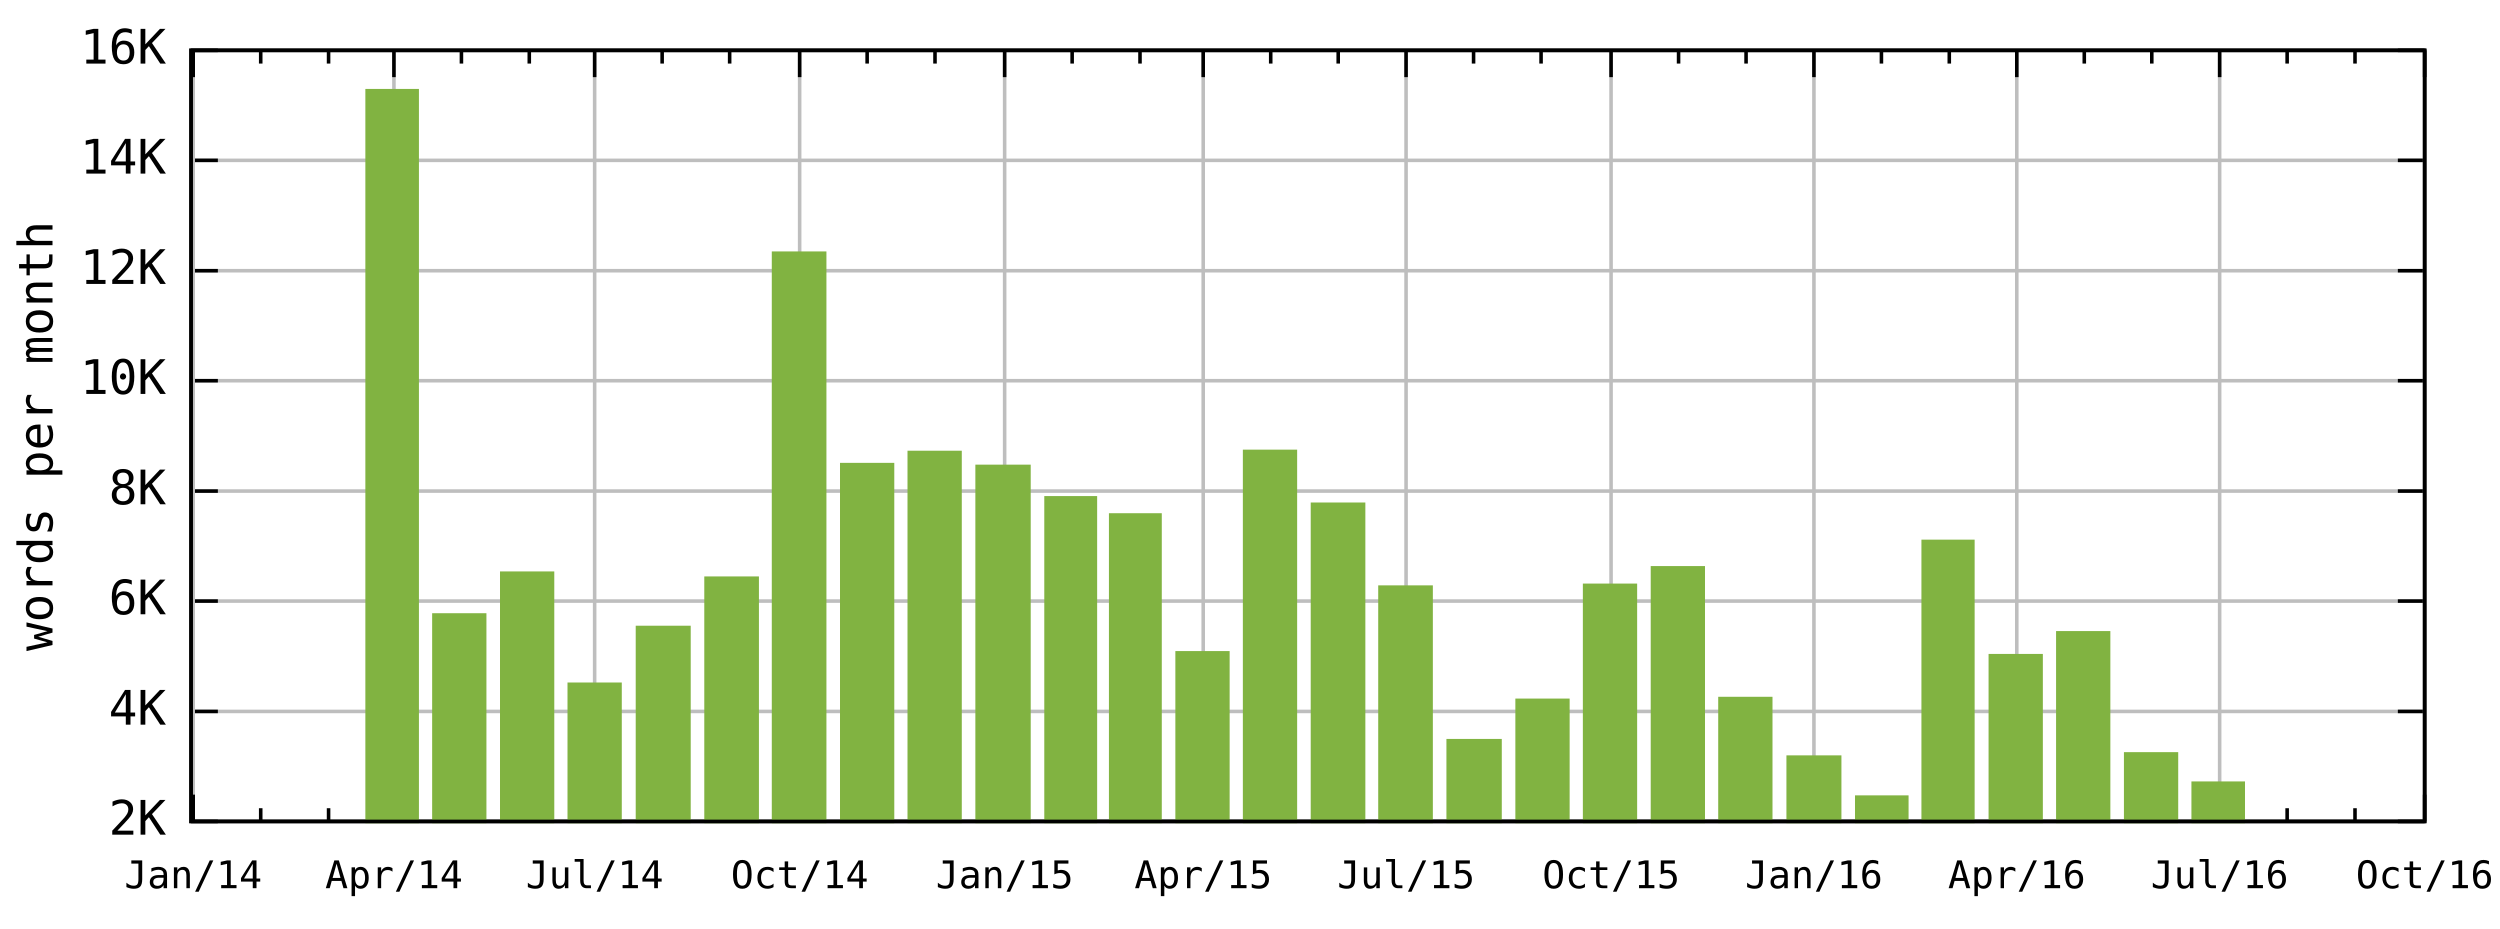
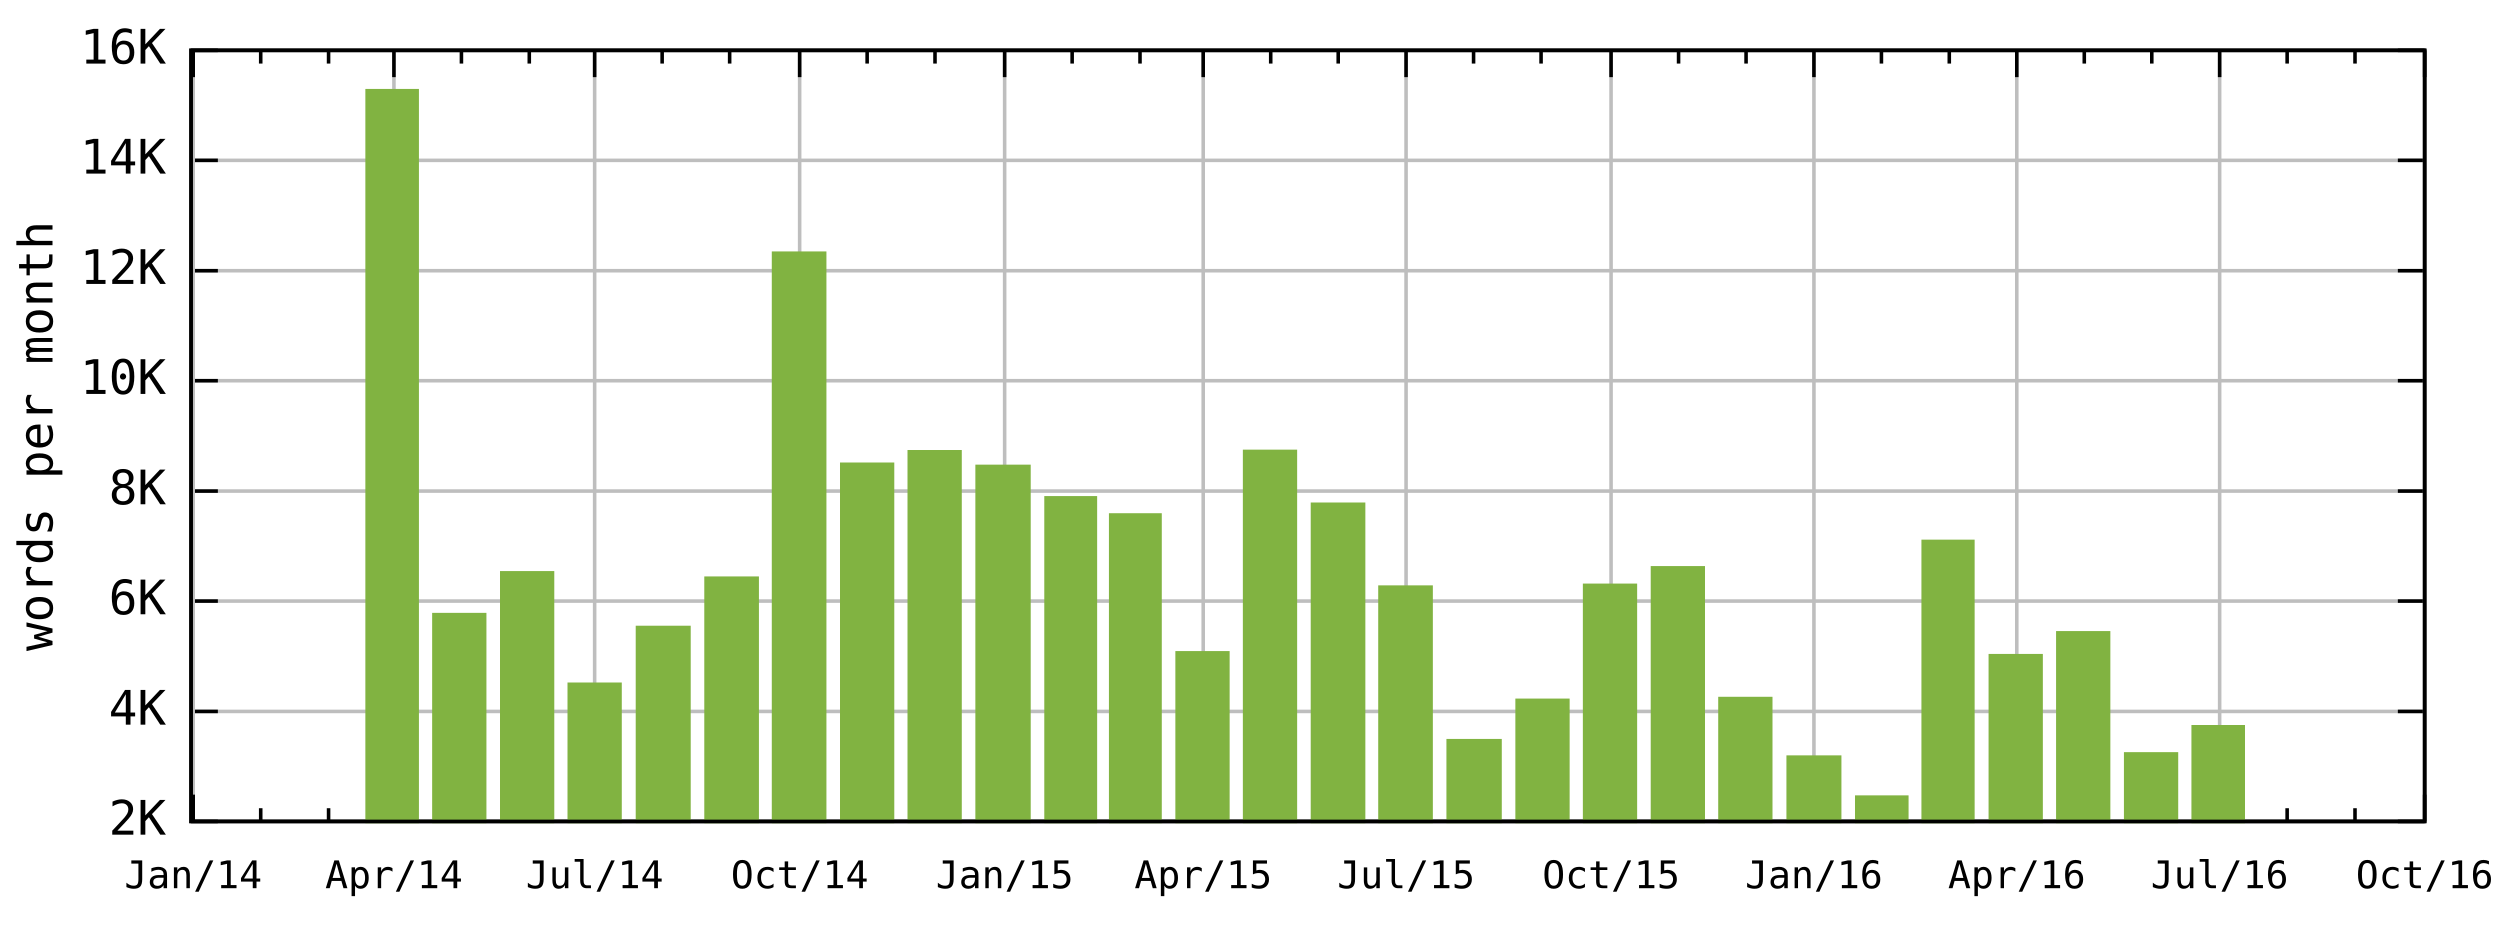
<svg xmlns="http://www.w3.org/2000/svg" xmlns:xlink="http://www.w3.org/1999/xlink" width="700" height="260" viewBox="0 0 700 260">
  <defs>
    <circle id="gpDot" r="0.5" stroke-width="0.5" />
    <path id="gpPt0" stroke-width="0.267" stroke="currentColor" d="M-1,0 h2 M0,-1 v2" />
    <path id="gpPt1" stroke-width="0.267" stroke="currentColor" d="M-1,-1 L1,1 M1,-1 L-1,1" />
    <path id="gpPt2" stroke-width="0.267" stroke="currentColor" d="M-1,0 L1,0 M0,-1 L0,1 M-1,-1 L1,1 M-1,1 L1,-1" />
    <rect id="gpPt3" stroke-width="0.267" stroke="currentColor" x="-1" y="-1" width="2" height="2" />
    <rect id="gpPt4" stroke-width="0.267" stroke="currentColor" fill="currentColor" x="-1" y="-1" width="2" height="2" />
    <circle id="gpPt5" stroke-width="0.267" stroke="currentColor" cx="0" cy="0" r="1" />
    <use xlink:href="#gpPt5" id="gpPt6" fill="currentColor" stroke="none" />
    <path id="gpPt7" stroke-width="0.267" stroke="currentColor" d="M0,-1.33 L-1.33,0.67 L1.33,0.67 z" />
    <use xlink:href="#gpPt7" id="gpPt8" fill="currentColor" stroke="none" />
    <use xlink:href="#gpPt7" id="gpPt9" stroke="currentColor" transform="rotate(180)" />
    <use xlink:href="#gpPt9" id="gpPt10" fill="currentColor" stroke="none" />
    <use xlink:href="#gpPt3" id="gpPt11" stroke="currentColor" transform="rotate(45)" />
    <use xlink:href="#gpPt11" id="gpPt12" fill="currentColor" stroke="none" />
  </defs>
  <g style="fill:none; color:white; stroke:currentColor; stroke-width:1.00; stroke-linecap:butt; stroke-linejoin:miter">
</g>
  <g style="fill:none; color:black; stroke:currentColor; stroke-width:1.00; stroke-linecap:butt; stroke-linejoin:miter">
</g>
  <g style="fill:none; color:gray; stroke:currentColor; stroke-width:1.00; stroke-linecap:butt; stroke-linejoin:miter">
    <path stroke="rgb(190, 190, 190)" d="M53.5,230.0 L678.9,230.0 " />
  </g>
  <g style="fill:none; color:black; stroke:currentColor; stroke-width:1.00; stroke-linecap:butt; stroke-linejoin:miter">
    <path d="M53.5,230.0 L61.0,230.0 M678.9,230.0 L671.4,230.0 " />
    <g transform="translate(46.5,233.7)" style="stroke:none; fill:rgb(0,0,0); font-family:monospace; font-size:10.00pt; text-anchor:end">
      <text>2K</text>
    </g>
  </g>
  <g style="fill:none; color:gray; stroke:currentColor; stroke-width:1.00; stroke-linecap:butt; stroke-linejoin:miter">
    <path stroke="rgb(190, 190, 190)" d="M53.5,199.2 L678.9,199.2 " />
  </g>
  <g style="fill:none; color:black; stroke:currentColor; stroke-width:1.00; stroke-linecap:butt; stroke-linejoin:miter">
    <path d="M53.5,199.2 L61.0,199.2 M678.9,199.2 L671.4,199.2 " />
    <g transform="translate(46.5,202.9)" style="stroke:none; fill:rgb(0,0,0); font-family:monospace; font-size:10.00pt; text-anchor:end">
      <text>4K</text>
    </g>
  </g>
  <g style="fill:none; color:gray; stroke:currentColor; stroke-width:1.00; stroke-linecap:butt; stroke-linejoin:miter">
    <path stroke="rgb(190, 190, 190)" d="M53.5,168.3 L678.9,168.3 " />
  </g>
  <g style="fill:none; color:black; stroke:currentColor; stroke-width:1.00; stroke-linecap:butt; stroke-linejoin:miter">
    <path d="M53.5,168.3 L61.0,168.3 M678.9,168.3 L671.4,168.3 " />
    <g transform="translate(46.5,172.0)" style="stroke:none; fill:rgb(0,0,0); font-family:monospace; font-size:10.00pt; text-anchor:end">
      <text>6K</text>
    </g>
  </g>
  <g style="fill:none; color:gray; stroke:currentColor; stroke-width:1.00; stroke-linecap:butt; stroke-linejoin:miter">
    <path stroke="rgb(190, 190, 190)" d="M53.5,137.5 L678.9,137.5 " />
  </g>
  <g style="fill:none; color:black; stroke:currentColor; stroke-width:1.00; stroke-linecap:butt; stroke-linejoin:miter">
    <path d="M53.5,137.5 L61.0,137.5 M678.9,137.5 L671.4,137.5 " />
    <g transform="translate(46.5,141.2)" style="stroke:none; fill:rgb(0,0,0); font-family:monospace; font-size:10.00pt; text-anchor:end">
      <text>8K</text>
    </g>
  </g>
  <g style="fill:none; color:gray; stroke:currentColor; stroke-width:1.00; stroke-linecap:butt; stroke-linejoin:miter">
    <path stroke="rgb(190, 190, 190)" d="M53.5,106.6 L678.9,106.6 " />
  </g>
  <g style="fill:none; color:black; stroke:currentColor; stroke-width:1.00; stroke-linecap:butt; stroke-linejoin:miter">
    <path d="M53.5,106.6 L61.0,106.6 M678.9,106.6 L671.4,106.6 " />
    <g transform="translate(46.5,110.3)" style="stroke:none; fill:rgb(0,0,0); font-family:monospace; font-size:10.00pt; text-anchor:end">
      <text>10K</text>
    </g>
  </g>
  <g style="fill:none; color:gray; stroke:currentColor; stroke-width:1.00; stroke-linecap:butt; stroke-linejoin:miter">
    <path stroke="rgb(190, 190, 190)" d="M53.5,75.8 L678.9,75.8 " />
  </g>
  <g style="fill:none; color:black; stroke:currentColor; stroke-width:1.00; stroke-linecap:butt; stroke-linejoin:miter">
    <path d="M53.5,75.8 L61.0,75.8 M678.9,75.8 L671.4,75.8 " />
    <g transform="translate(46.5,79.5)" style="stroke:none; fill:rgb(0,0,0); font-family:monospace; font-size:10.00pt; text-anchor:end">
      <text>12K</text>
    </g>
  </g>
  <g style="fill:none; color:gray; stroke:currentColor; stroke-width:1.00; stroke-linecap:butt; stroke-linejoin:miter">
    <path stroke="rgb(190, 190, 190)" d="M53.5,44.9 L678.9,44.9 " />
  </g>
  <g style="fill:none; color:black; stroke:currentColor; stroke-width:1.00; stroke-linecap:butt; stroke-linejoin:miter">
    <path d="M53.5,44.9 L61.0,44.9 M678.9,44.9 L671.4,44.9 " />
    <g transform="translate(46.5,48.6)" style="stroke:none; fill:rgb(0,0,0); font-family:monospace; font-size:10.00pt; text-anchor:end">
      <text>14K</text>
    </g>
  </g>
  <g style="fill:none; color:gray; stroke:currentColor; stroke-width:1.00; stroke-linecap:butt; stroke-linejoin:miter">
    <path stroke="rgb(190, 190, 190)" d="M53.5,14.1 L678.9,14.1 " />
  </g>
  <g style="fill:none; color:black; stroke:currentColor; stroke-width:1.00; stroke-linecap:butt; stroke-linejoin:miter">
    <path d="M53.5,14.1 L61.0,14.1 M678.9,14.1 L671.4,14.1 " />
    <g transform="translate(46.5,17.8)" style="stroke:none; fill:rgb(0,0,0); font-family:monospace; font-size:10.00pt; text-anchor:end">
      <text>16K</text>
    </g>
  </g>
  <g style="fill:none; color:gray; stroke:currentColor; stroke-width:1.00; stroke-linecap:butt; stroke-linejoin:miter">
    <path stroke="rgb(190, 190, 190)" d="M54.1,230.0 L54.1,14.1 " />
  </g>
  <g style="fill:none; color:black; stroke:currentColor; stroke-width:1.00; stroke-linecap:butt; stroke-linejoin:miter">
    <path d="M54.1,230.0 L54.1,222.5 M54.1,14.1 L54.1,21.6 " />
    <g transform="translate(54.1,248.7)" style="stroke:none; fill:rgb(0,0,0); font-family:monospace; font-size:8.00pt; text-anchor:middle">
      <text>Jan/14</text>
    </g>
    <path d="M73.0,230.0 L73.0,226.3 M73.0,14.1 L73.0,17.8 M92.0,230.0 L92.0,226.3 M92.0,14.1 L92.0,17.8    " />
  </g>
  <g style="fill:none; color:gray; stroke:currentColor; stroke-width:1.00; stroke-linecap:butt; stroke-linejoin:miter">
    <path stroke="rgb(190, 190, 190)" d="M110.3,230.0 L110.3,14.1 " />
  </g>
  <g style="fill:none; color:black; stroke:currentColor; stroke-width:1.00; stroke-linecap:butt; stroke-linejoin:miter">
    <path d="M110.3,230.0 L110.3,222.5 M110.3,14.1 L110.3,21.6 " />
    <g transform="translate(110.3,248.7)" style="stroke:none; fill:rgb(0,0,0); font-family:monospace; font-size:8.00pt; text-anchor:middle">
      <text>Apr/14</text>
    </g>
    <path d="M129.2,230.0 L129.2,226.3 M129.2,14.1 L129.2,17.8 M148.2,230.0 L148.2,226.3 M148.2,14.1 L148.2,17.8    " />
  </g>
  <g style="fill:none; color:gray; stroke:currentColor; stroke-width:1.00; stroke-linecap:butt; stroke-linejoin:miter">
    <path stroke="rgb(190, 190, 190)" d="M166.5,230.0 L166.5,14.1 " />
  </g>
  <g style="fill:none; color:black; stroke:currentColor; stroke-width:1.00; stroke-linecap:butt; stroke-linejoin:miter">
    <path d="M166.5,230.0 L166.5,222.5 M166.5,14.1 L166.5,21.6 " />
    <g transform="translate(166.5,248.7)" style="stroke:none; fill:rgb(0,0,0); font-family:monospace; font-size:8.00pt; text-anchor:middle">
      <text>Jul/14</text>
    </g>
    <path d="M185.4,230.0 L185.4,226.3 M185.4,14.1 L185.4,17.8 M204.3,230.0 L204.3,226.3 M204.3,14.1 L204.3,17.8    " />
  </g>
  <g style="fill:none; color:gray; stroke:currentColor; stroke-width:1.00; stroke-linecap:butt; stroke-linejoin:miter">
    <path stroke="rgb(190, 190, 190)" d="M223.9,230.0 L223.9,14.1 " />
  </g>
  <g style="fill:none; color:black; stroke:currentColor; stroke-width:1.00; stroke-linecap:butt; stroke-linejoin:miter">
    <path d="M223.9,230.0 L223.9,222.5 M223.9,14.1 L223.9,21.6 " />
    <g transform="translate(223.9,248.7)" style="stroke:none; fill:rgb(0,0,0); font-family:monospace; font-size:8.00pt; text-anchor:middle">
      <text>Oct/14</text>
    </g>
    <path d="M242.8,230.0 L242.8,226.3 M242.8,14.1 L242.8,17.8 M261.8,230.0 L261.8,226.3 M261.8,14.1 L261.8,17.8    " />
  </g>
  <g style="fill:none; color:gray; stroke:currentColor; stroke-width:1.00; stroke-linecap:butt; stroke-linejoin:miter">
    <path stroke="rgb(190, 190, 190)" d="M281.3,230.0 L281.3,14.1 " />
  </g>
  <g style="fill:none; color:black; stroke:currentColor; stroke-width:1.00; stroke-linecap:butt; stroke-linejoin:miter">
    <path d="M281.3,230.0 L281.3,222.5 M281.3,14.1 L281.3,21.6 " />
    <g transform="translate(281.3,248.7)" style="stroke:none; fill:rgb(0,0,0); font-family:monospace; font-size:8.00pt; text-anchor:middle">
      <text>Jan/15</text>
    </g>
    <path d="M300.2,230.0 L300.2,226.3 M300.2,14.1 L300.2,17.8 M319.2,230.0 L319.2,226.3 M319.2,14.1 L319.2,17.8    " />
  </g>
  <g style="fill:none; color:gray; stroke:currentColor; stroke-width:1.00; stroke-linecap:butt; stroke-linejoin:miter">
    <path stroke="rgb(190, 190, 190)" d="M336.9,230.0 L336.9,14.1 " />
  </g>
  <g style="fill:none; color:black; stroke:currentColor; stroke-width:1.00; stroke-linecap:butt; stroke-linejoin:miter">
    <path d="M336.9,230.0 L336.9,222.5 M336.9,14.1 L336.9,21.6 " />
    <g transform="translate(336.9,248.7)" style="stroke:none; fill:rgb(0,0,0); font-family:monospace; font-size:8.00pt; text-anchor:middle">
      <text>Apr/15</text>
    </g>
    <path d="M355.8,230.0 L355.8,226.3 M355.8,14.1 L355.8,17.8 M374.7,230.0 L374.7,226.3 M374.7,14.1 L374.7,17.8    " />
  </g>
  <g style="fill:none; color:gray; stroke:currentColor; stroke-width:1.00; stroke-linecap:butt; stroke-linejoin:miter">
    <path stroke="rgb(190, 190, 190)" d="M393.7,230.0 L393.7,14.1 " />
  </g>
  <g style="fill:none; color:black; stroke:currentColor; stroke-width:1.00; stroke-linecap:butt; stroke-linejoin:miter">
    <path d="M393.7,230.0 L393.7,222.5 M393.7,14.1 L393.7,21.6 " />
    <g transform="translate(393.7,248.7)" style="stroke:none; fill:rgb(0,0,0); font-family:monospace; font-size:8.00pt; text-anchor:middle">
      <text>Jul/15</text>
    </g>
    <path d="M412.6,230.0 L412.6,226.3 M412.6,14.1 L412.6,17.8 M431.5,230.0 L431.5,226.3 M431.5,14.1 L431.5,17.8    " />
  </g>
  <g style="fill:none; color:gray; stroke:currentColor; stroke-width:1.00; stroke-linecap:butt; stroke-linejoin:miter">
    <path stroke="rgb(190, 190, 190)" d="M451.1,230.0 L451.1,14.1 " />
  </g>
  <g style="fill:none; color:black; stroke:currentColor; stroke-width:1.00; stroke-linecap:butt; stroke-linejoin:miter">
    <path d="M451.1,230.0 L451.1,222.5 M451.1,14.1 L451.1,21.6 " />
    <g transform="translate(451.1,248.7)" style="stroke:none; fill:rgb(0,0,0); font-family:monospace; font-size:8.00pt; text-anchor:middle">
      <text>Oct/15</text>
    </g>
    <path d="M470.0,230.0 L470.0,226.3 M470.0,14.1 L470.0,17.8 M488.9,230.0 L488.9,226.3 M488.9,14.1 L488.9,17.8    " />
  </g>
  <g style="fill:none; color:gray; stroke:currentColor; stroke-width:1.00; stroke-linecap:butt; stroke-linejoin:miter">
    <path stroke="rgb(190, 190, 190)" d="M507.9,230.0 L507.9,14.1 " />
  </g>
  <g style="fill:none; color:black; stroke:currentColor; stroke-width:1.00; stroke-linecap:butt; stroke-linejoin:miter">
    <path d="M507.9,230.0 L507.9,222.5 M507.9,14.1 L507.9,21.6 " />
    <g transform="translate(507.9,248.7)" style="stroke:none; fill:rgb(0,0,0); font-family:monospace; font-size:8.00pt; text-anchor:middle">
      <text>Jan/16</text>
    </g>
    <path d="M526.8,230.0 L526.8,226.3 M526.8,14.1 L526.8,17.8 M545.8,230.0 L545.8,226.3 M545.8,14.1 L545.8,17.8    " />
  </g>
  <g style="fill:none; color:gray; stroke:currentColor; stroke-width:1.00; stroke-linecap:butt; stroke-linejoin:miter">
    <path stroke="rgb(190, 190, 190)" d="M564.7,230.0 L564.7,14.1 " />
  </g>
  <g style="fill:none; color:black; stroke:currentColor; stroke-width:1.00; stroke-linecap:butt; stroke-linejoin:miter">
    <path d="M564.7,230.0 L564.7,222.5 M564.7,14.1 L564.7,21.6 " />
    <g transform="translate(564.7,248.7)" style="stroke:none; fill:rgb(0,0,0); font-family:monospace; font-size:8.00pt; text-anchor:middle">
      <text>Apr/16</text>
    </g>
    <path d="M583.6,230.0 L583.6,226.3 M583.6,14.1 L583.6,17.8 M602.5,230.0 L602.5,226.3 M602.5,14.1 L602.5,17.8    " />
  </g>
  <g style="fill:none; color:gray; stroke:currentColor; stroke-width:1.00; stroke-linecap:butt; stroke-linejoin:miter">
    <path stroke="rgb(190, 190, 190)" d="M621.5,230.0 L621.5,14.1 " />
  </g>
  <g style="fill:none; color:black; stroke:currentColor; stroke-width:1.00; stroke-linecap:butt; stroke-linejoin:miter">
    <path d="M621.5,230.0 L621.5,222.5 M621.5,14.1 L621.5,21.6 " />
    <g transform="translate(621.5,248.7)" style="stroke:none; fill:rgb(0,0,0); font-family:monospace; font-size:8.00pt; text-anchor:middle">
      <text>Jul/16</text>
    </g>
    <path d="M640.4,230.0 L640.4,226.3 M640.4,14.1 L640.4,17.8 M659.4,230.0 L659.4,226.3 M659.4,14.1 L659.4,17.8    " />
  </g>
  <g style="fill:none; color:gray; stroke:currentColor; stroke-width:1.00; stroke-linecap:butt; stroke-linejoin:miter">
    <path stroke="rgb(190, 190, 190)" d="M678.9,230.0 L678.9,14.1 " />
  </g>
  <g style="fill:none; color:black; stroke:currentColor; stroke-width:1.00; stroke-linecap:butt; stroke-linejoin:miter">
    <path d="M678.9,230.0 L678.9,222.5 M678.9,14.1 L678.9,21.6 " />
    <g transform="translate(678.9,248.7)" style="stroke:none; fill:rgb(0,0,0); font-family:monospace; font-size:8.00pt; text-anchor:middle">
      <text>Oct/16</text>
    </g>
    <path d="M53.5,14.1 L53.5,230.0 L678.9,230.0 L678.9,14.1 L53.5,14.1 Z " />
    <g transform="translate(14.7,122.1) rotate(270)" style="stroke:none; fill:rgb(0,0,0); font-family:monospace; font-size:10.00pt; text-anchor:middle">
      <text>words per month</text>
    </g>
  </g>
  <a xlink:title="Plot #1">
    <g style="fill:none; color:red; stroke:currentColor; stroke-width:1.00; stroke-linecap:butt; stroke-linejoin:miter">
      <g style="stroke:none; shape-rendering:crispEdges">
        <polygon fill="rgb(129, 179,  65)" points="102.8,230.0 116.9,230.0 116.9,25.3 102.8,25.3 " />
      </g>
      <path stroke="rgb(129, 179,  65)" d="M102.8,230.0 L102.8,25.4 L116.8,25.4 L116.8,230.0 L102.8,230.0 Z " />
      <g style="stroke:none; shape-rendering:crispEdges">
-         <polygon fill="rgb(129, 179,  65)" points="121.5,230.0 135.8,230.0 135.8,172.1 121.5,172.1 " />
-       </g>
-       <path stroke="rgb(129, 179,  65)" d="M121.5,230.0 L121.5,172.2 L135.7,172.2 L135.7,230.0 L121.5,230.0 Z " />
-       <g style="stroke:none; shape-rendering:crispEdges">
-         <polygon fill="rgb(129, 179,  65)" points="140.5,230.0 154.8,230.0 154.8,160.4 140.5,160.4 " />
-       </g>
-       <path stroke="rgb(129, 179,  65)" d="M140.5,230.0 L140.5,160.5 L154.7,160.5 L154.7,230.0 L140.5,230.0 Z " />
+         <polygon fill="rgb(129, 179,  65)" points="121.5,230.0 135.8,230.0 135.8,172.0 121.5,172.0 " />
+       </g>
+       <path stroke="rgb(129, 179,  65)" d="M121.5,230.0 L121.5,172.1 L135.7,172.1 L135.7,230.0 L121.5,230.0 Z " />
+       <g style="stroke:none; shape-rendering:crispEdges">
+         <polygon fill="rgb(129, 179,  65)" points="140.5,230.0 154.8,230.0 154.8,160.3 140.5,160.3 " />
+       </g>
+       <path stroke="rgb(129, 179,  65)" d="M140.5,230.0 L140.5,160.4 L154.7,160.4 L154.7,230.0 L140.5,230.0 Z " />
      <g style="stroke:none; shape-rendering:crispEdges">
        <polygon fill="rgb(129, 179,  65)" points="159.4,230.0 173.7,230.0 173.7,191.5 159.4,191.5 " />
      </g>
      <path stroke="rgb(129, 179,  65)" d="M159.4,230.0 L159.4,191.6 L173.6,191.6 L173.6,230.0 L159.4,230.0 Z " />
      <g style="stroke:none; shape-rendering:crispEdges">
        <polygon fill="rgb(129, 179,  65)" points="178.5,230.0 193.0,230.0 193.0,175.6 178.5,175.6 " />
      </g>
      <path stroke="rgb(129, 179,  65)" d="M178.5,230.0 L178.5,175.7 L192.9,175.7 L192.9,230.0 L178.5,230.0 Z " />
      <g style="stroke:none; shape-rendering:crispEdges">
        <polygon fill="rgb(129, 179,  65)" points="197.7,230.0 212.1,230.0 212.1,161.8 197.7,161.8 " />
      </g>
      <path stroke="rgb(129, 179,  65)" d="M197.7,230.0 L197.7,161.9 L212.0,161.9 L212.0,230.0 L197.7,230.0 Z " />
      <g style="stroke:none; shape-rendering:crispEdges">
        <polygon fill="rgb(129, 179,  65)" points="216.6,230.0 231.0,230.0 231.0,70.8 216.6,70.8 " />
      </g>
      <path stroke="rgb(129, 179,  65)" d="M216.6,230.0 L216.6,70.9 L230.9,70.9 L230.9,230.0 L216.6,230.0 Z " />
      <g style="stroke:none; shape-rendering:crispEdges">
-         <polygon fill="rgb(129, 179,  65)" points="235.7,230.0 250.0,230.0 250.0,130.0 235.7,130.0 " />
-       </g>
-       <path stroke="rgb(129, 179,  65)" d="M235.7,230.0 L235.7,130.1 L249.9,130.1 L249.9,230.0 L235.7,230.0 Z " />
-       <g style="stroke:none; shape-rendering:crispEdges">
-         <polygon fill="rgb(129, 179,  65)" points="254.6,230.0 268.9,230.0 268.9,126.6 254.6,126.6 " />
-       </g>
-       <path stroke="rgb(129, 179,  65)" d="M254.6,230.0 L254.6,126.7 L268.8,126.7 L268.8,230.0 L254.6,230.0 Z " />
+         <polygon fill="rgb(129, 179,  65)" points="235.7,230.0 250.0,230.0 250.0,129.9 235.7,129.9 " />
+       </g>
+       <path stroke="rgb(129, 179,  65)" d="M235.7,230.0 L235.7,130.0 L249.9,130.0 L249.9,230.0 L235.7,230.0 Z " />
+       <g style="stroke:none; shape-rendering:crispEdges">
+         <polygon fill="rgb(129, 179,  65)" points="254.6,230.0 268.9,230.0 268.9,126.4 254.6,126.4 " />
+       </g>
+       <path stroke="rgb(129, 179,  65)" d="M254.6,230.0 L254.6,126.5 L268.8,126.5 L268.8,230.0 L254.6,230.0 Z " />
      <g style="stroke:none; shape-rendering:crispEdges">
        <polygon fill="rgb(129, 179,  65)" points="273.6,230.0 288.2,230.0 288.2,130.5 273.6,130.5 " />
      </g>
      <path stroke="rgb(129, 179,  65)" d="M273.6,230.0 L273.6,130.6 L288.1,130.6 L288.1,230.0 L273.6,230.0 Z " />
      <g style="stroke:none; shape-rendering:crispEdges">
        <polygon fill="rgb(129, 179,  65)" points="292.9,230.0 306.8,230.0 306.8,139.3 292.9,139.3 " />
      </g>
      <path stroke="rgb(129, 179,  65)" d="M292.9,230.0 L292.9,139.4 L306.7,139.4 L306.7,230.0 L292.9,230.0 Z " />
      <g style="stroke:none; shape-rendering:crispEdges">
        <polygon fill="rgb(129, 179,  65)" points="311.0,230.0 324.9,230.0 324.9,144.1 311.0,144.1 " />
      </g>
      <path stroke="rgb(129, 179,  65)" d="M311.0,230.0 L311.0,144.2 L324.8,144.2 L324.8,230.0 L311.0,230.0 Z " />
      <g style="stroke:none; shape-rendering:crispEdges">
        <polygon fill="rgb(129, 179,  65)" points="329.6,230.0 343.9,230.0 343.9,182.7 329.6,182.7 " />
      </g>
      <path stroke="rgb(129, 179,  65)" d="M329.6,230.0 L329.6,182.8 L343.8,182.8 L343.8,230.0 L329.6,230.0 Z " />
      <g style="stroke:none; shape-rendering:crispEdges">
        <polygon fill="rgb(129, 179,  65)" points="348.5,230.0 362.8,230.0 362.8,126.3 348.5,126.3 " />
      </g>
      <path stroke="rgb(129, 179,  65)" d="M348.5,230.0 L348.5,126.4 L362.7,126.4 L362.7,230.0 L348.5,230.0 Z " />
      <g style="stroke:none; shape-rendering:crispEdges">
        <polygon fill="rgb(129, 179,  65)" points="367.5,230.0 381.9,230.0 381.9,141.1 367.5,141.1 " />
      </g>
      <path stroke="rgb(129, 179,  65)" d="M367.5,230.0 L367.5,141.2 L381.8,141.2 L381.8,230.0 L367.5,230.0 Z " />
      <g style="stroke:none; shape-rendering:crispEdges">
        <polygon fill="rgb(129, 179,  65)" points="386.4,230.0 400.8,230.0 400.8,164.3 386.4,164.3 " />
      </g>
      <path stroke="rgb(129, 179,  65)" d="M386.4,230.0 L386.4,164.4 L400.7,164.4 L400.7,230.0 L386.4,230.0 Z " />
      <g style="stroke:none; shape-rendering:crispEdges">
        <polygon fill="rgb(129, 179,  65)" points="405.5,230.0 420.1,230.0 420.1,207.3 405.5,207.3 " />
      </g>
      <path stroke="rgb(129, 179,  65)" d="M405.5,230.0 L405.5,207.4 L420.0,207.4 L420.0,230.0 L405.5,230.0 Z " />
      <g style="stroke:none; shape-rendering:crispEdges">
        <polygon fill="rgb(129, 179,  65)" points="424.8,230.0 439.1,230.0 439.1,196.0 424.8,196.0 " />
      </g>
      <path stroke="rgb(129, 179,  65)" d="M424.8,230.0 L424.8,196.1 L439.0,196.1 L439.0,230.0 L424.8,230.0 Z " />
      <g style="stroke:none; shape-rendering:crispEdges">
        <polygon fill="rgb(129, 179,  65)" points="443.7,230.0 458.0,230.0 458.0,163.8 443.7,163.8 " />
      </g>
      <path stroke="rgb(129, 179,  65)" d="M443.7,230.0 L443.7,163.9 L457.9,163.9 L457.9,230.0 L443.7,230.0 Z " />
      <g style="stroke:none; shape-rendering:crispEdges">
        <polygon fill="rgb(129, 179,  65)" points="462.7,230.0 477.0,230.0 477.0,158.9 462.7,158.9 " />
      </g>
      <path stroke="rgb(129, 179,  65)" d="M462.7,230.0 L462.7,159.0 L476.9,159.0 L476.9,230.0 L462.7,230.0 Z " />
      <g style="stroke:none; shape-rendering:crispEdges">
        <polygon fill="rgb(129, 179,  65)" points="481.6,230.0 495.9,230.0 495.9,195.5 481.6,195.5 " />
      </g>
      <path stroke="rgb(129, 179,  65)" d="M481.6,230.0 L481.6,195.6 L495.8,195.6 L495.8,230.0 L481.6,230.0 Z " />
      <g style="stroke:none; shape-rendering:crispEdges">
        <polygon fill="rgb(129, 179,  65)" points="500.7,230.0 515.2,230.0 515.2,211.9 500.7,211.9 " />
      </g>
      <path stroke="rgb(129, 179,  65)" d="M500.7,230.0 L500.7,212.0 L515.1,212.0 L515.1,230.0 L500.7,230.0 Z " />
      <g style="stroke:none; shape-rendering:crispEdges">
        <polygon fill="rgb(129, 179,  65)" points="519.9,230.0 534.0,230.0 534.0,223.1 519.9,223.1 " />
      </g>
      <path stroke="rgb(129, 179,  65)" d="M519.9,230.0 L519.9,223.2 L533.9,223.2 L533.9,230.0 L519.9,230.0 Z " />
      <g style="stroke:none; shape-rendering:crispEdges">
        <polygon fill="rgb(129, 179,  65)" points="538.5,230.0 552.5,230.0 552.5,151.5 538.5,151.5 " />
      </g>
      <path stroke="rgb(129, 179,  65)" d="M538.5,230.0 L538.5,151.6 L552.4,151.6 L552.4,230.0 L538.5,230.0 Z " />
      <g style="stroke:none; shape-rendering:crispEdges">
        <polygon fill="rgb(129, 179,  65)" points="557.3,230.0 571.6,230.0 571.6,183.5 557.3,183.5 " />
      </g>
      <path stroke="rgb(129, 179,  65)" d="M557.3,230.0 L557.3,183.6 L571.5,183.6 L571.5,230.0 L557.3,230.0 Z " />
      <g style="stroke:none; shape-rendering:crispEdges">
        <polygon fill="rgb(129, 179,  65)" points="576.2,230.0 590.5,230.0 590.5,177.1 576.2,177.1 " />
      </g>
      <path stroke="rgb(129, 179,  65)" d="M576.2,230.0 L576.2,177.2 L590.4,177.2 L590.4,230.0 L576.2,230.0 Z " />
      <g style="stroke:none; shape-rendering:crispEdges">
        <polygon fill="rgb(129, 179,  65)" points="595.2,230.0 609.5,230.0 609.5,211.0 595.2,211.0 " />
      </g>
      <path stroke="rgb(129, 179,  65)" d="M595.2,230.0 L595.2,211.1 L609.4,211.1 L609.4,230.0 L595.2,230.0 Z " />
      <g style="stroke:none; shape-rendering:crispEdges">
-         <polygon fill="rgb(129, 179,  65)" points="614.1,230.0 628.2,230.0 628.2,219.2 614.1,219.2 " />
-       </g>
-       <path stroke="rgb(129, 179,  65)" d="M614.1,230.0 L614.1,219.3 L628.1,219.3 L628.1,230.0 L614.1,230.0 Z " />
+         <polygon fill="rgb(129, 179,  65)" points="614.1,230.0 628.2,230.0 628.2,203.4 614.1,203.4 " />
+       </g>
+       <path stroke="rgb(129, 179,  65)" d="M614.1,230.0 L614.1,203.5 L628.1,203.5 L628.1,230.0 L614.1,230.0 Z " />
    </g>
  </a>
  <g style="fill:none; color:black; stroke:currentColor; stroke-width:1.00; stroke-linecap:butt; stroke-linejoin:miter">
    <path d="M53.5,14.1 L53.5,230.0 L678.9,230.0 L678.9,14.1 L53.5,14.1 Z " />
  </g>
</svg>
